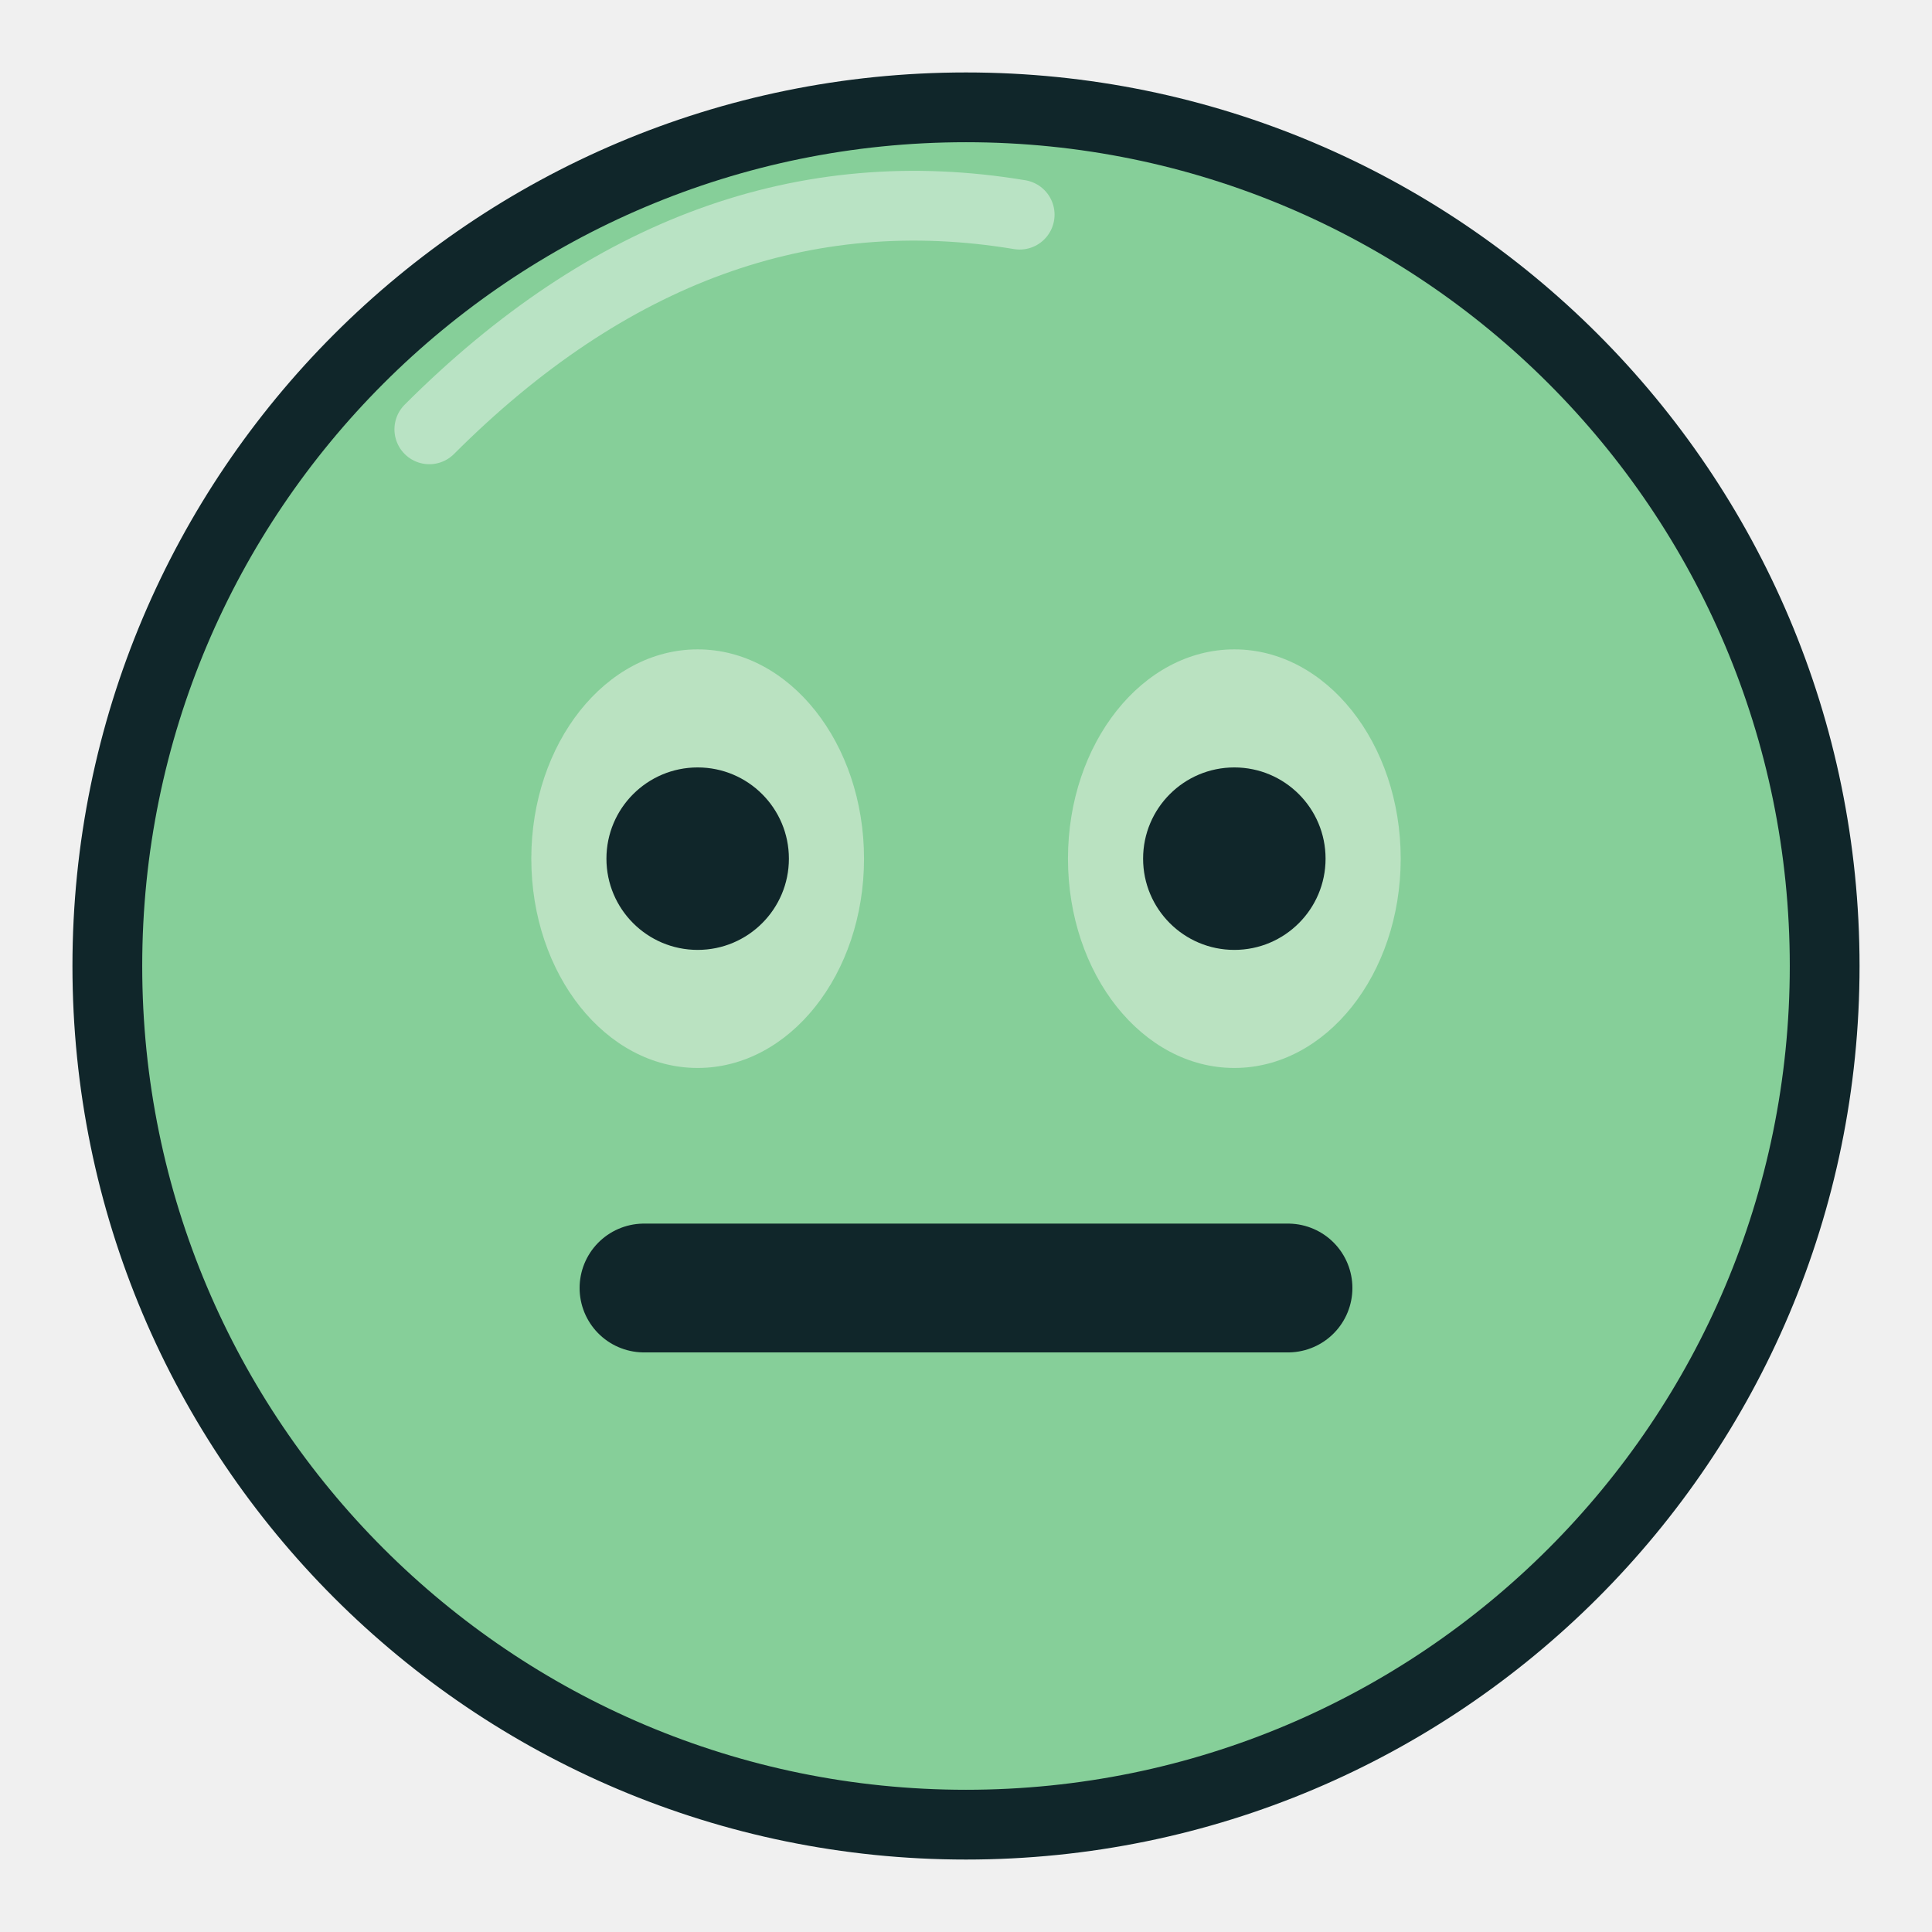
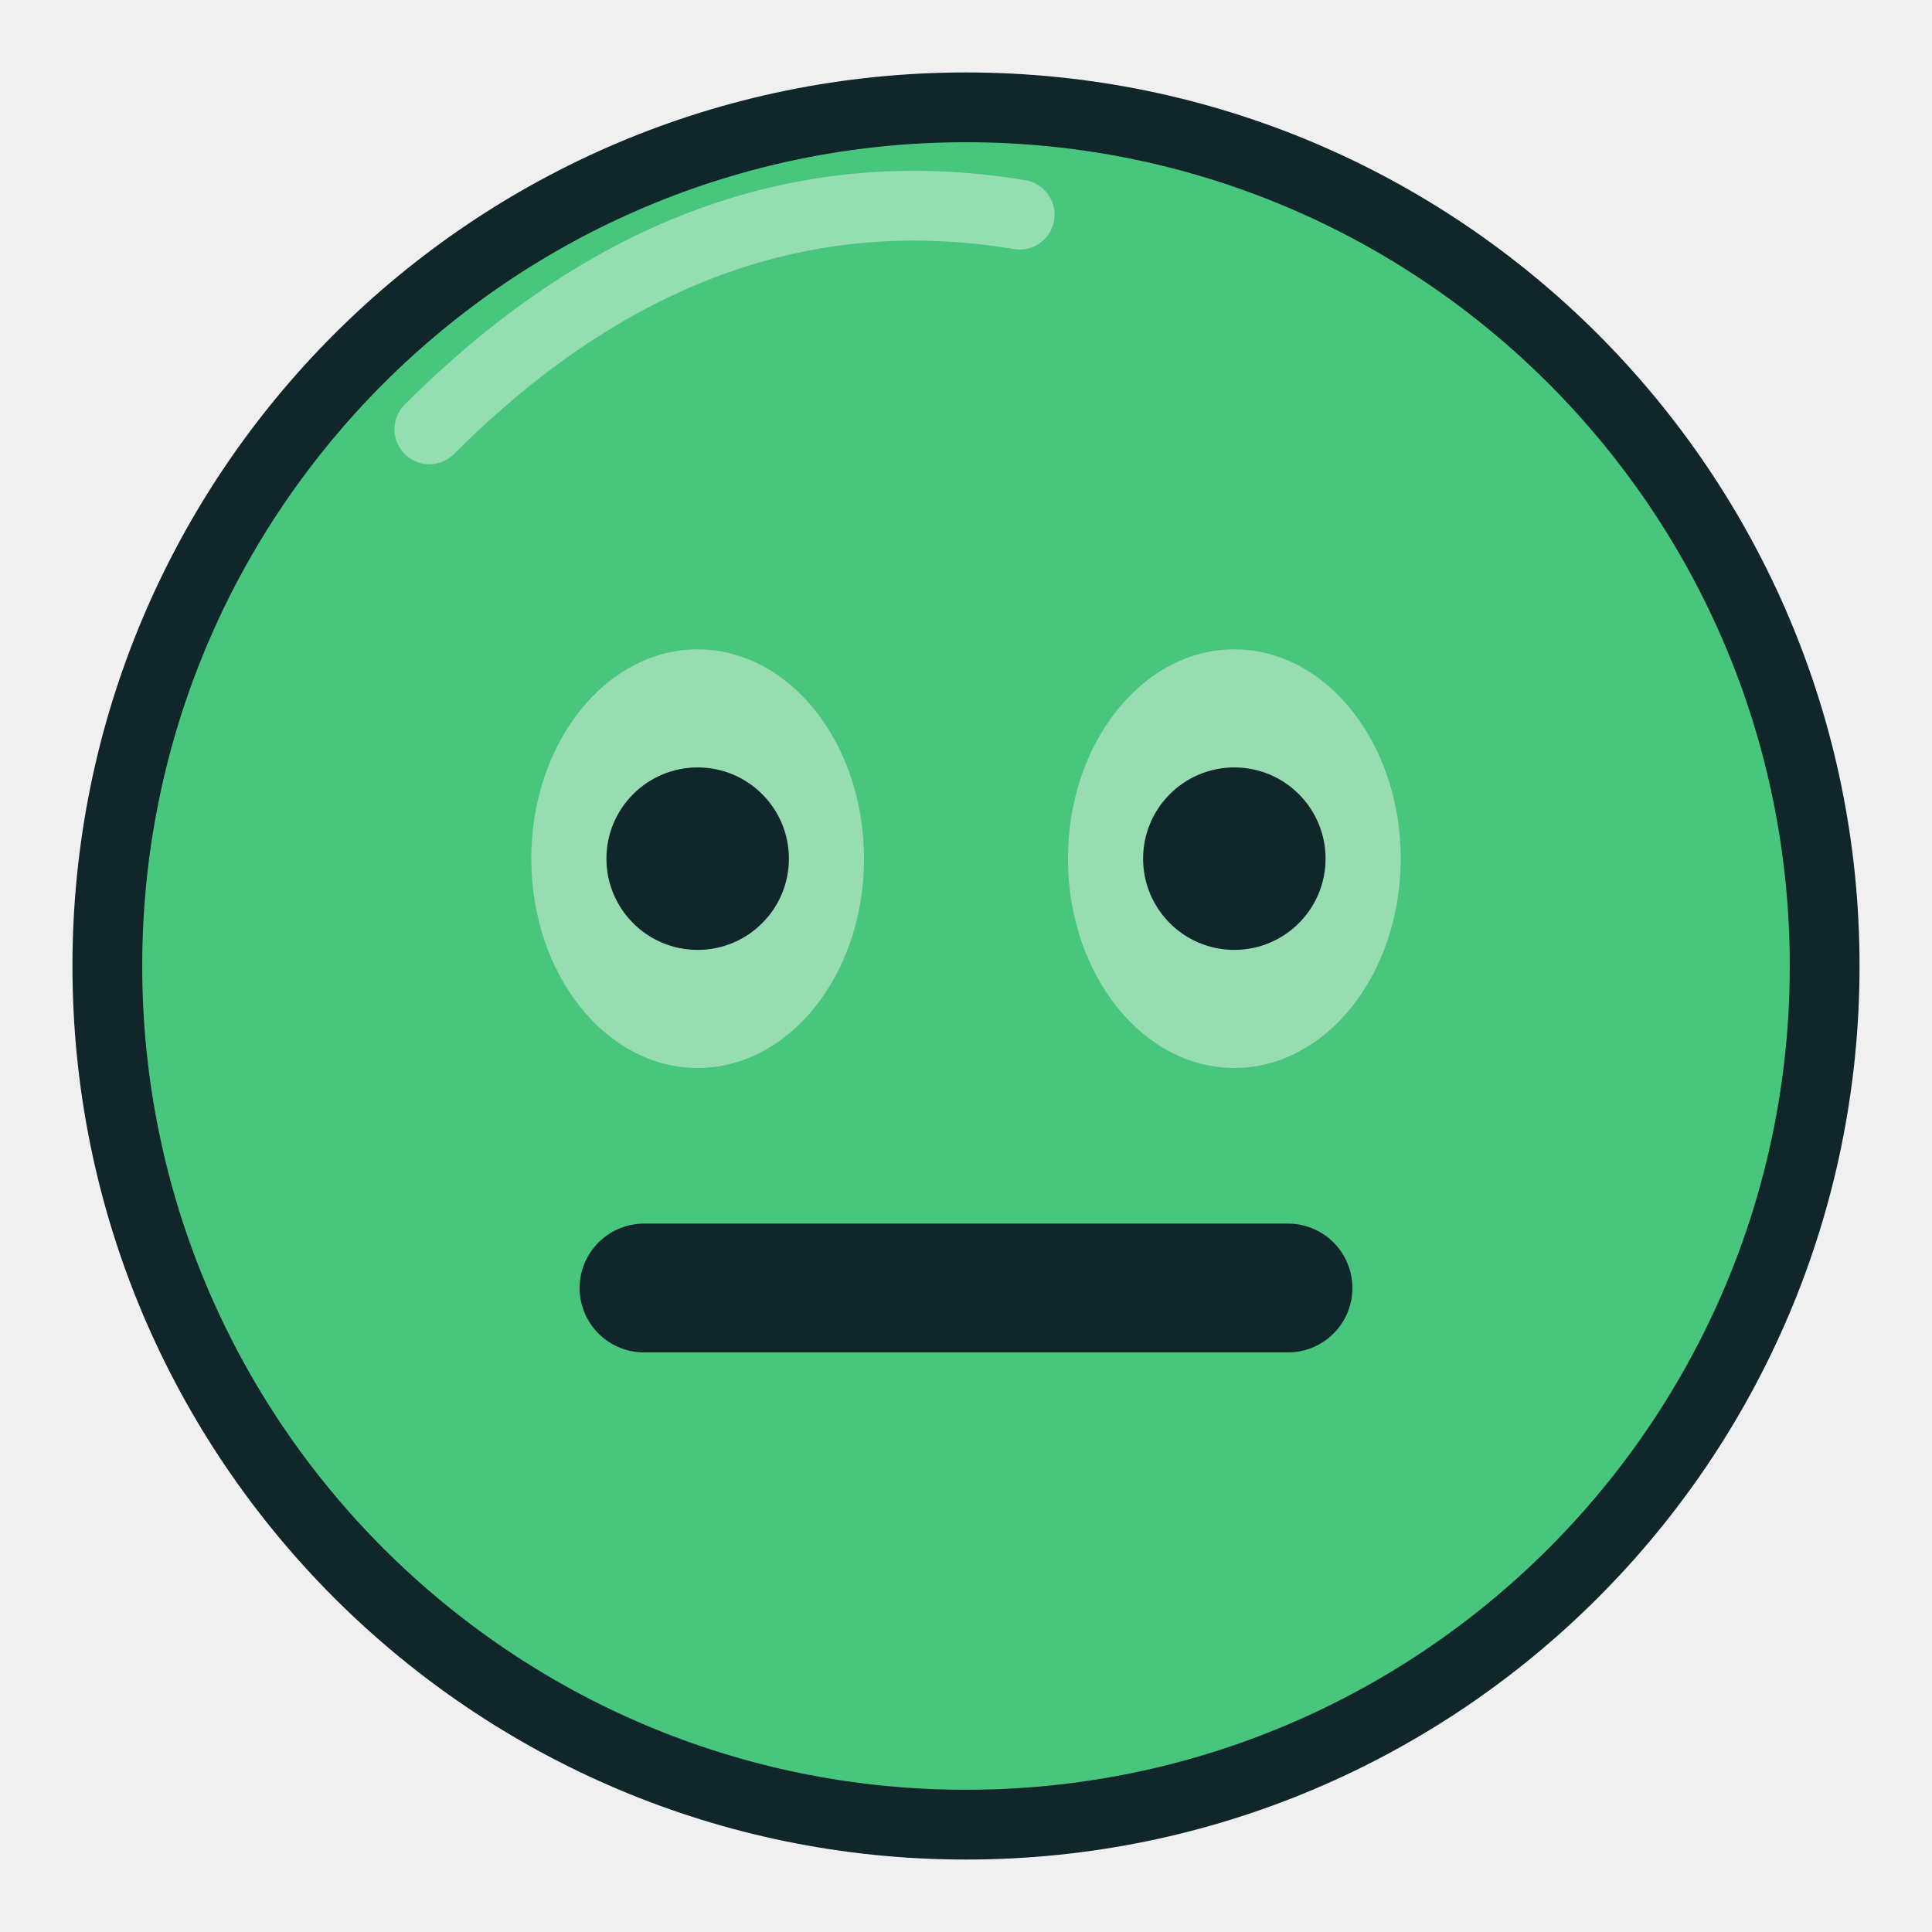
<svg xmlns="http://www.w3.org/2000/svg" viewBox="0 0 36 36" width="36" height="36" role="img" aria-label="Form: Normal">
-   <circle cx="18" cy="18" r="16" fill="#86CF99" stroke="#10262A" stroke-width="1.3" />
+   <circle cx="18" cy="18" r="16" fill="#49C67D" stroke="#10262A" stroke-width="1.3" />
  <path d="M8 8Q13 3 19 4" fill="none" stroke="#FFF" stroke-opacity=".42" stroke-width="1.3" stroke-linecap="round" />
  <g fill="none" stroke="#10262A" stroke-width="1.7" stroke-linecap="round" />
  <ellipse cx="13" cy="16" rx="3.1" ry="3.9" fill="#F8F8F2" opacity=".45" />
  <ellipse cx="23" cy="16" rx="3.1" ry="3.9" fill="#F8F8F2" opacity=".45" />
  <circle cx="13" cy="16" r="1.7" fill="#10262A" />
  <circle cx="23" cy="16" r="1.7" fill="#10262A" />
  <path d="M12 24 H24" fill="none" stroke="#10262A" stroke-width="2.4" stroke-linecap="round" />
</svg>
